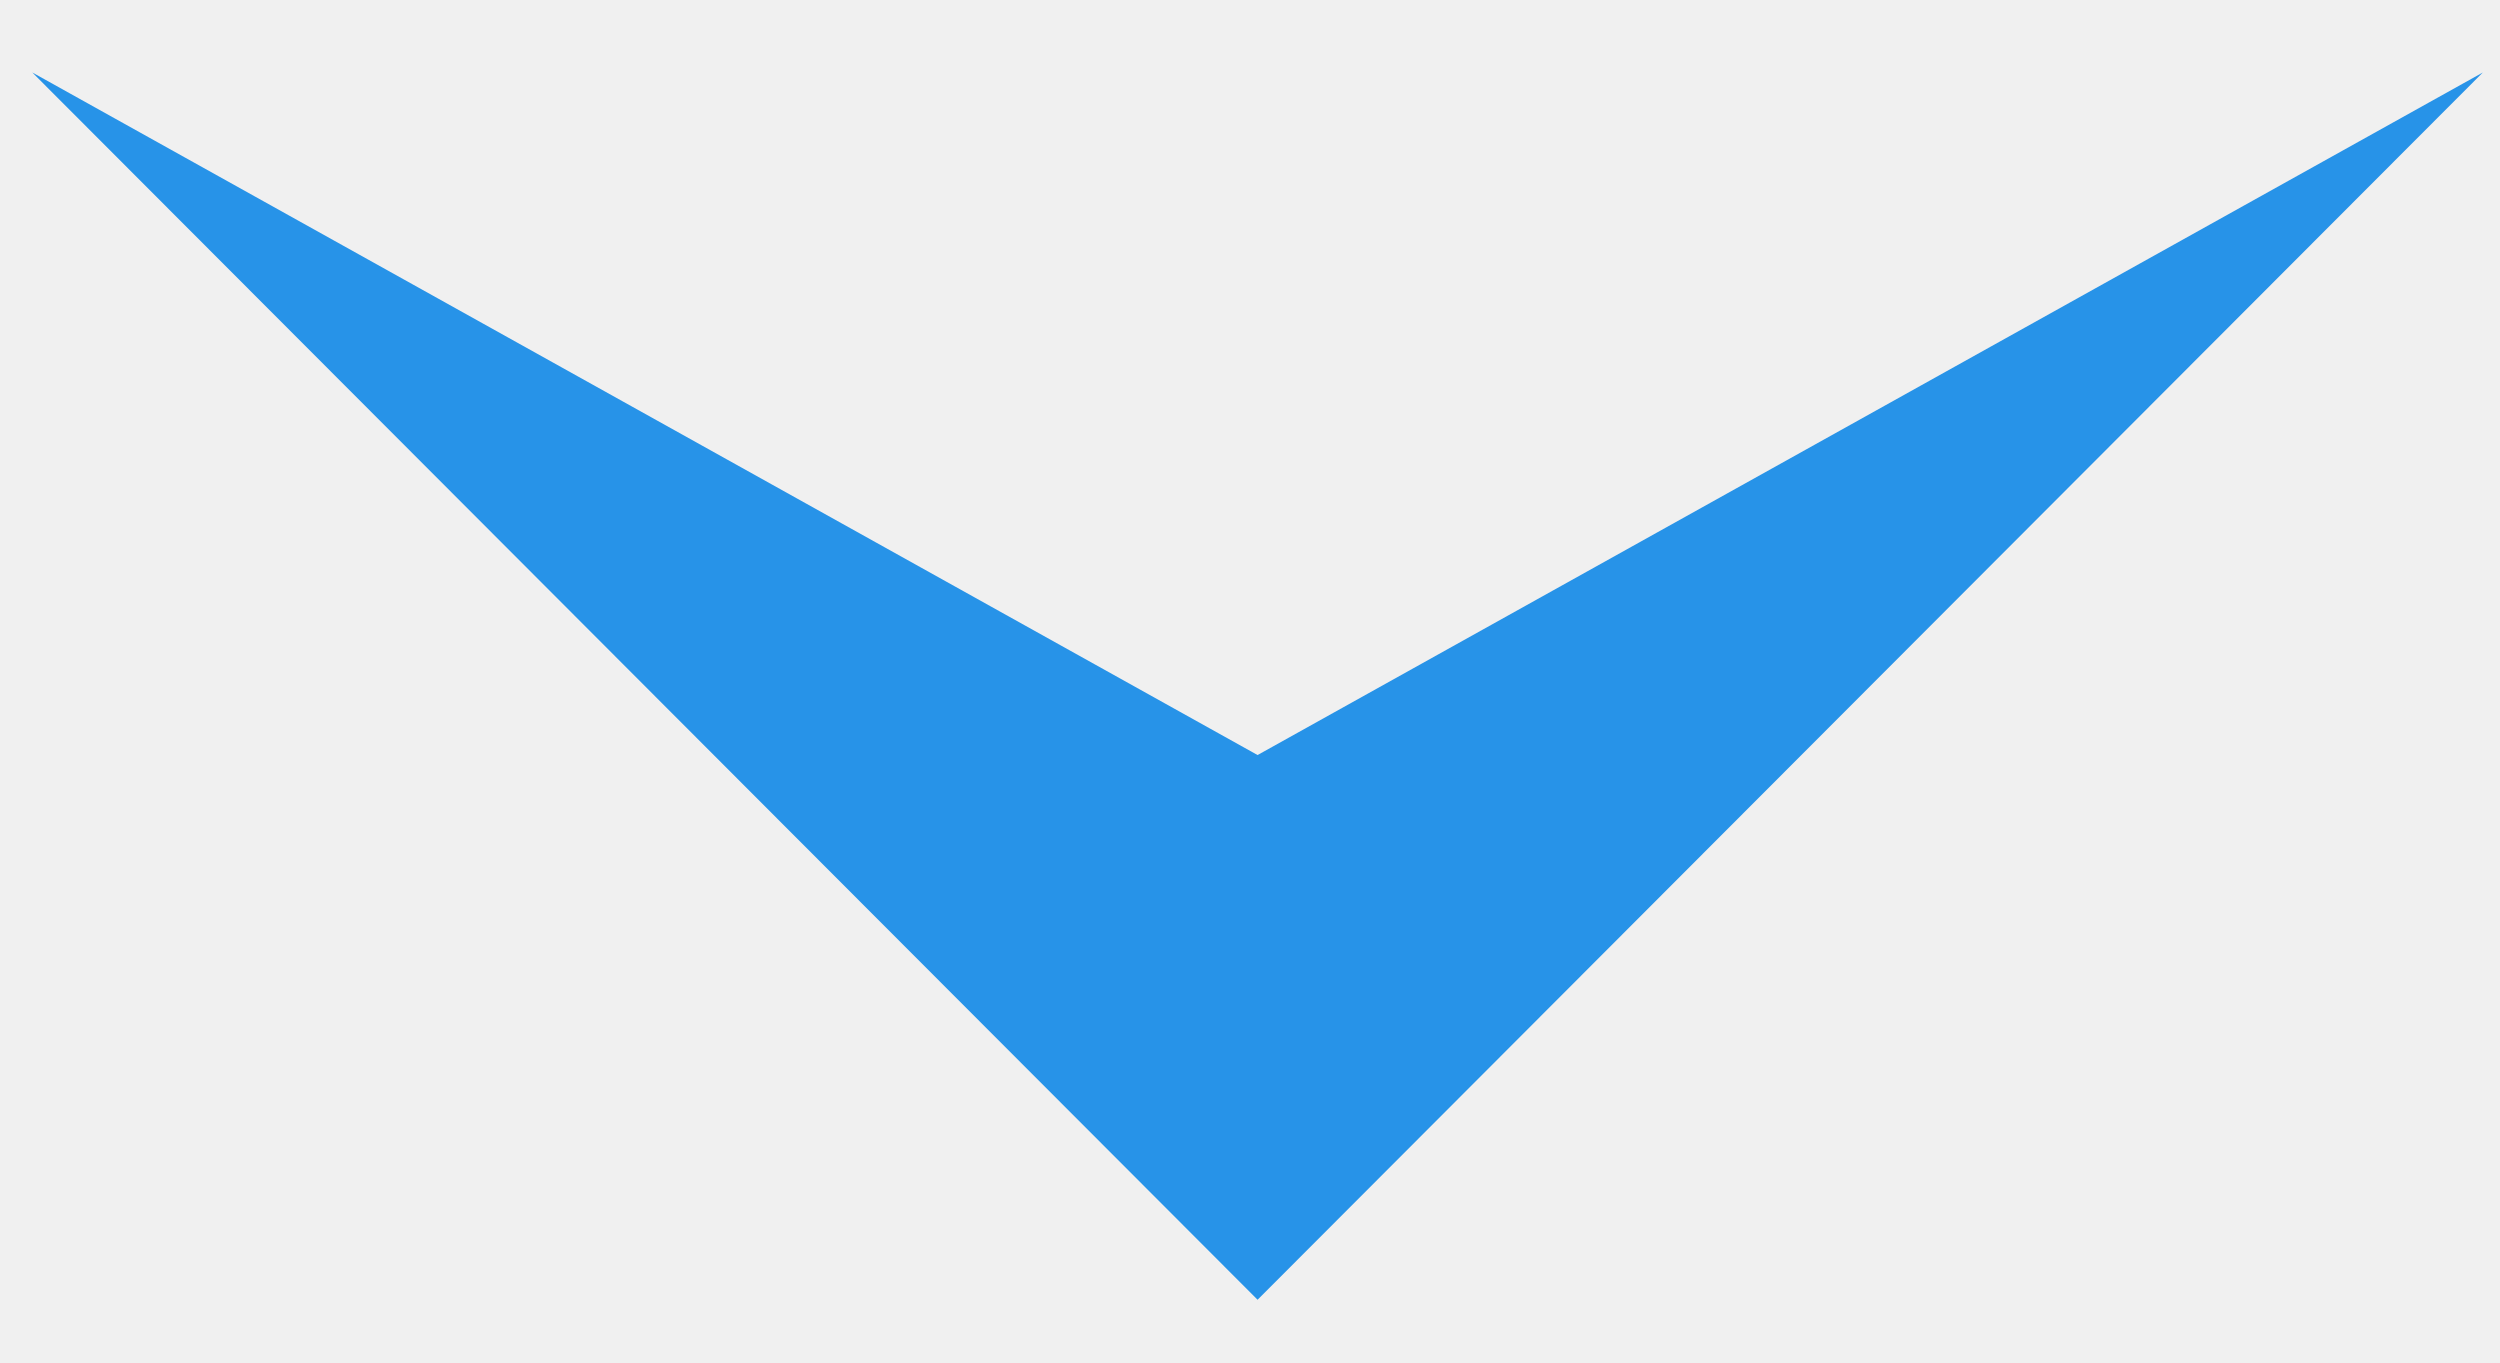
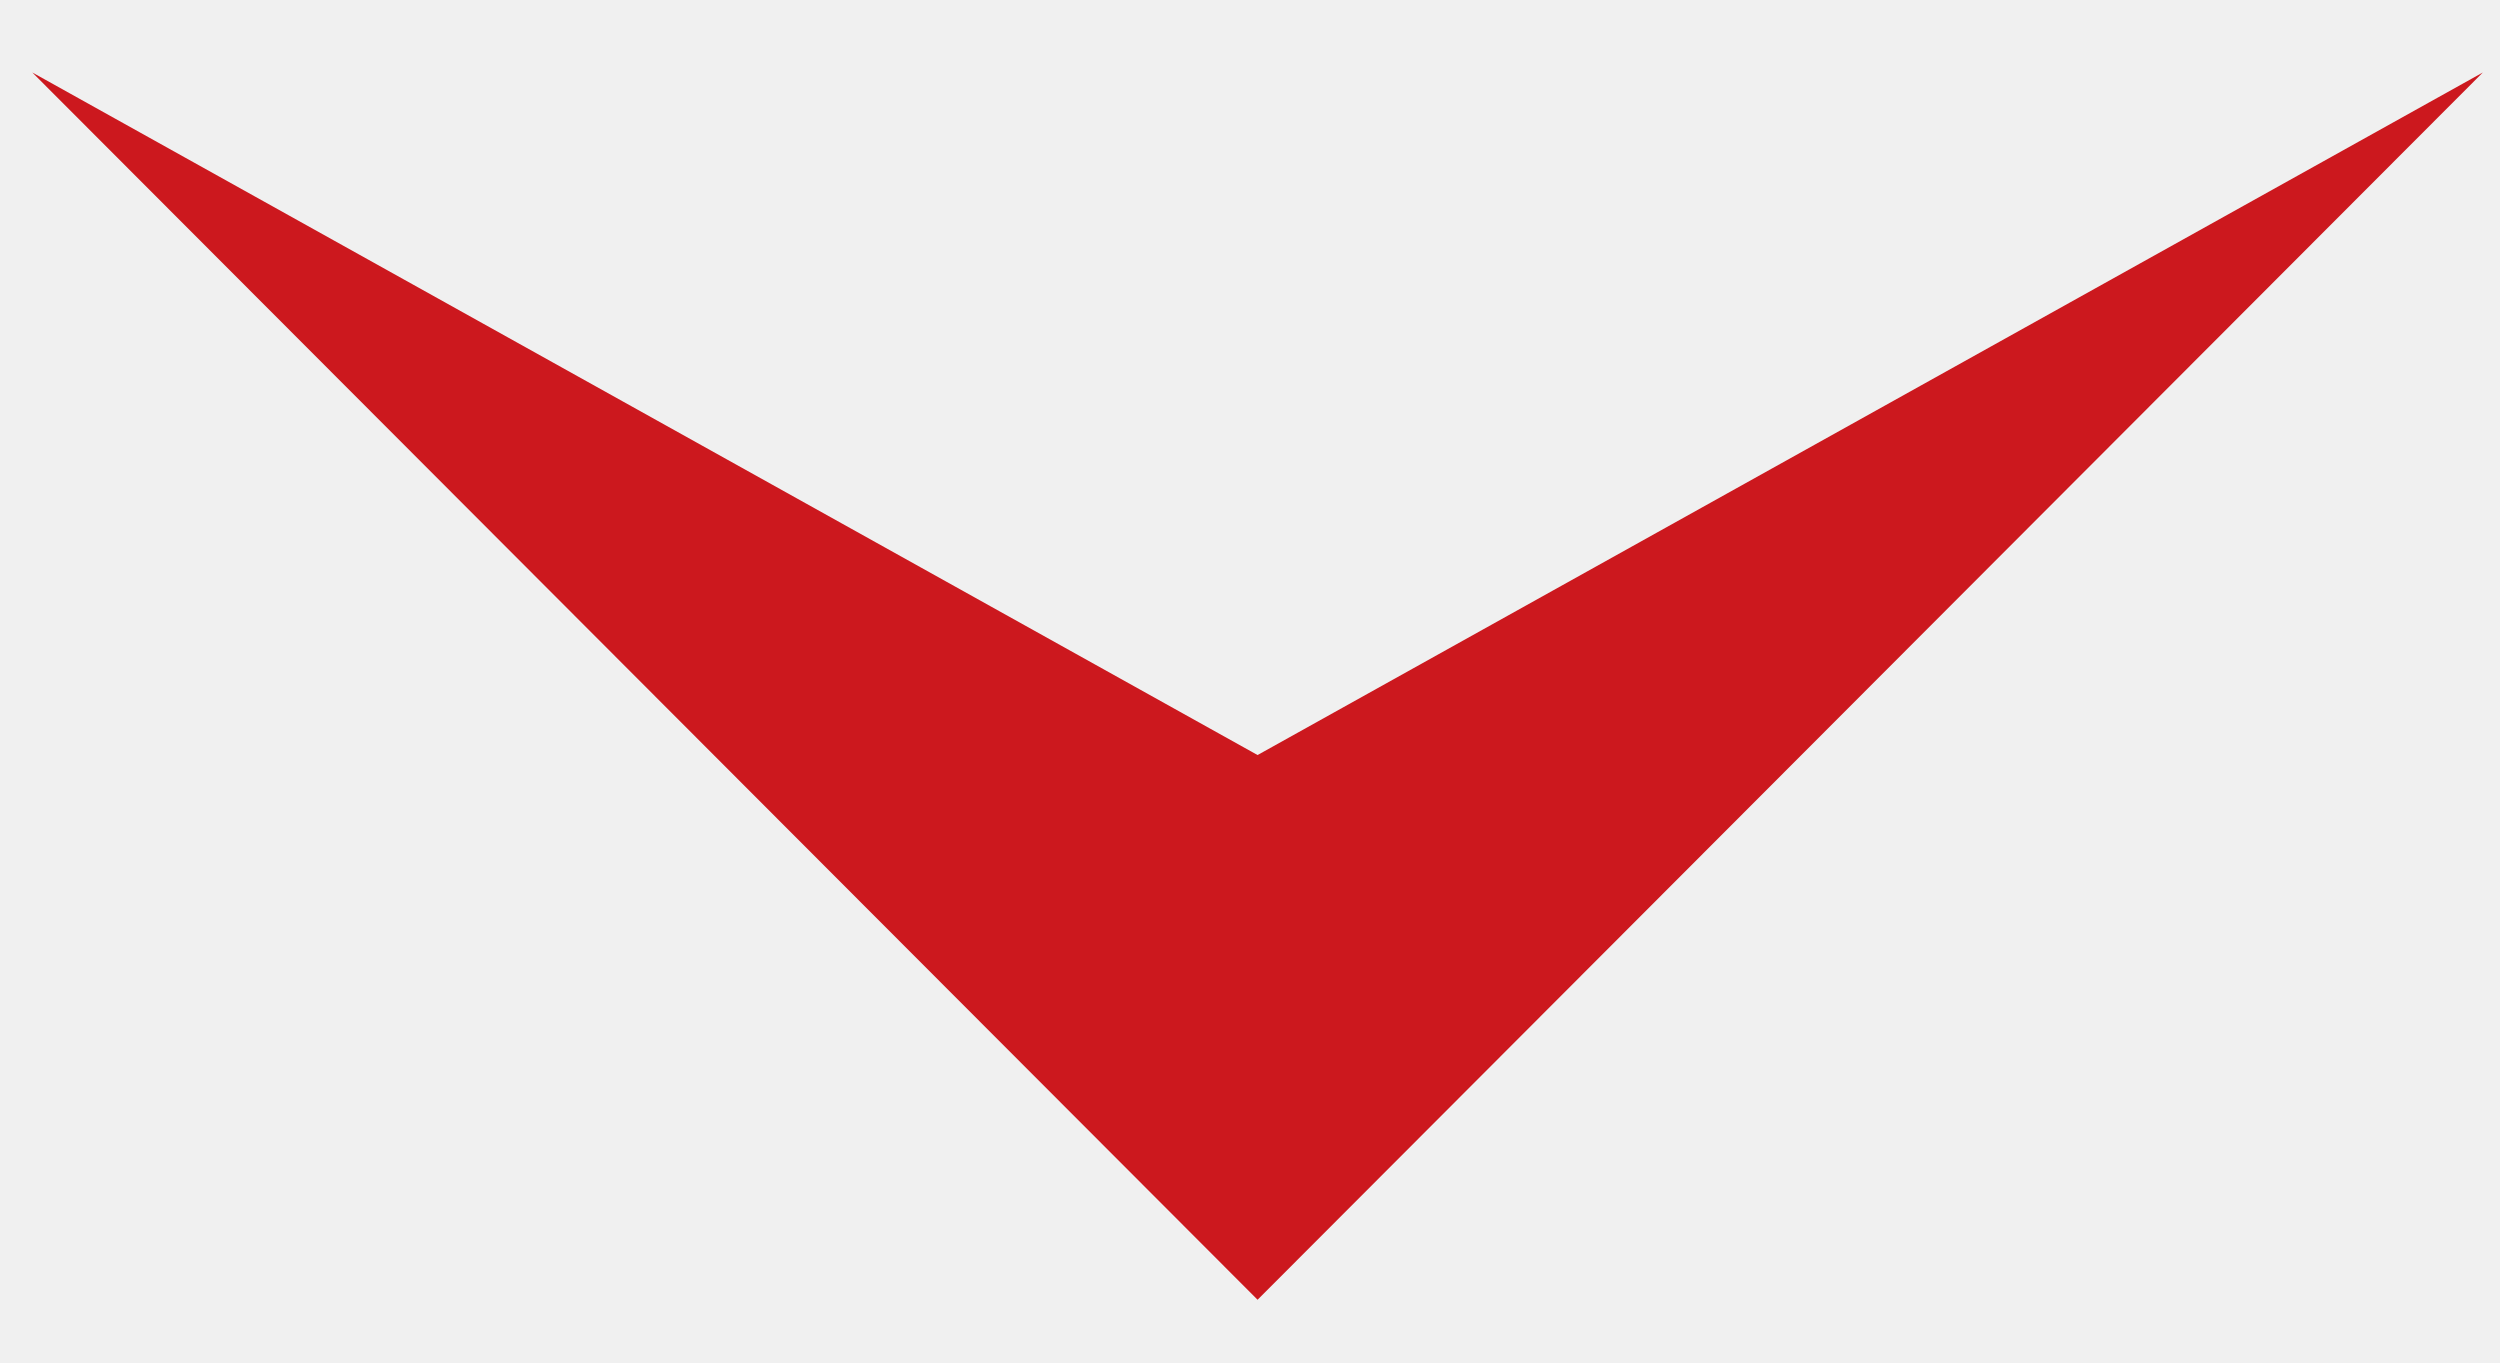
<svg xmlns="http://www.w3.org/2000/svg" width="421.94" height="230">
  <g>
-     <rect x="-1" y="-1" width="423.94" height="232" id="canvas_background" fill="none" />
+     <rect fill="none" id="canvas_background" height="232" width="423.94" y="-1" x="-1" />
  </g>
  <g>
    <g id="svg_5" />
    <g id="svg_6" />
    <g id="svg_7" />
    <g id="svg_8" />
    <g id="svg_9" />
    <g id="svg_10" />
    <g id="svg_11" />
    <g id="svg_12" />
    <g id="svg_13" />
    <g id="svg_14" />
    <g id="svg_15" />
    <g id="svg_16" />
    <g id="svg_17" />
    <g id="svg_18" />
    <g id="svg_19" />
-     <path stroke="#000" transform="rotate(90 212.2481,115.7986) " id="svg_3" d="m223.882,115.799l-115.202,-206.799l207.138,206.799l-207.138,206.799l115.202,-206.799z" stroke-opacity="null" stroke-width="0" fill="#2793e8" />
-     <path id="svg_22" opacity="0.5" fill-opacity="null" stroke-opacity="null" stroke-width="1.5" stroke="#000" fill="#fff" />
-     <path id="svg_23" opacity="0.5" fill-opacity="null" stroke-opacity="null" stroke-width="1.5" stroke="#000" fill="#fff" />
-     <path id="svg_24" opacity="0.5" fill-opacity="null" stroke-opacity="null" stroke-width="1.5" stroke="#000" fill="#fff" />
-     <path id="svg_25" opacity="0.5" fill-opacity="null" stroke-opacity="null" stroke-width="1.5" stroke="#000" fill="#fff" />
-     <path id="svg_26" opacity="0.5" fill-opacity="null" stroke-opacity="null" stroke-width="1.5" stroke="#000" fill="#fff" />
-     <path id="svg_27" opacity="0.5" fill-opacity="null" stroke-opacity="null" stroke-width="1.5" stroke="#000" fill="#fff" />
-     <path id="svg_28" opacity="0.5" fill-opacity="null" stroke-opacity="null" stroke-width="1.5" stroke="#000" fill="#fff" />
+     <path fill="#cc181e" stroke-width="0" stroke-opacity="null" d="m223.882,115.799l-115.202,-206.799l207.138,206.799l-207.138,206.799l115.202,-206.799z" id="svg_3" transform="rotate(90 212.2481,115.7986) " stroke="#000" />
+     <path fill="#fff" stroke="#000" stroke-width="1.5" stroke-opacity="null" fill-opacity="null" opacity="0.5" id="svg_22" />
+     <path fill="#fff" stroke="#000" stroke-width="1.5" stroke-opacity="null" fill-opacity="null" opacity="0.5" id="svg_23" />
+     <path fill="#fff" stroke="#000" stroke-width="1.5" stroke-opacity="null" fill-opacity="null" opacity="0.5" id="svg_24" />
+     <path fill="#fff" stroke="#000" stroke-width="1.5" stroke-opacity="null" fill-opacity="null" opacity="0.5" id="svg_25" />
+     <path fill="#fff" stroke="#000" stroke-width="1.5" stroke-opacity="null" fill-opacity="null" opacity="0.5" id="svg_26" />
+     <path fill="#fff" stroke="#000" stroke-width="1.5" stroke-opacity="null" fill-opacity="null" opacity="0.5" id="svg_27" />
+     <path fill="#fff" stroke="#000" stroke-width="1.5" stroke-opacity="null" fill-opacity="null" opacity="0.5" id="svg_28" />
  </g>
</svg>
